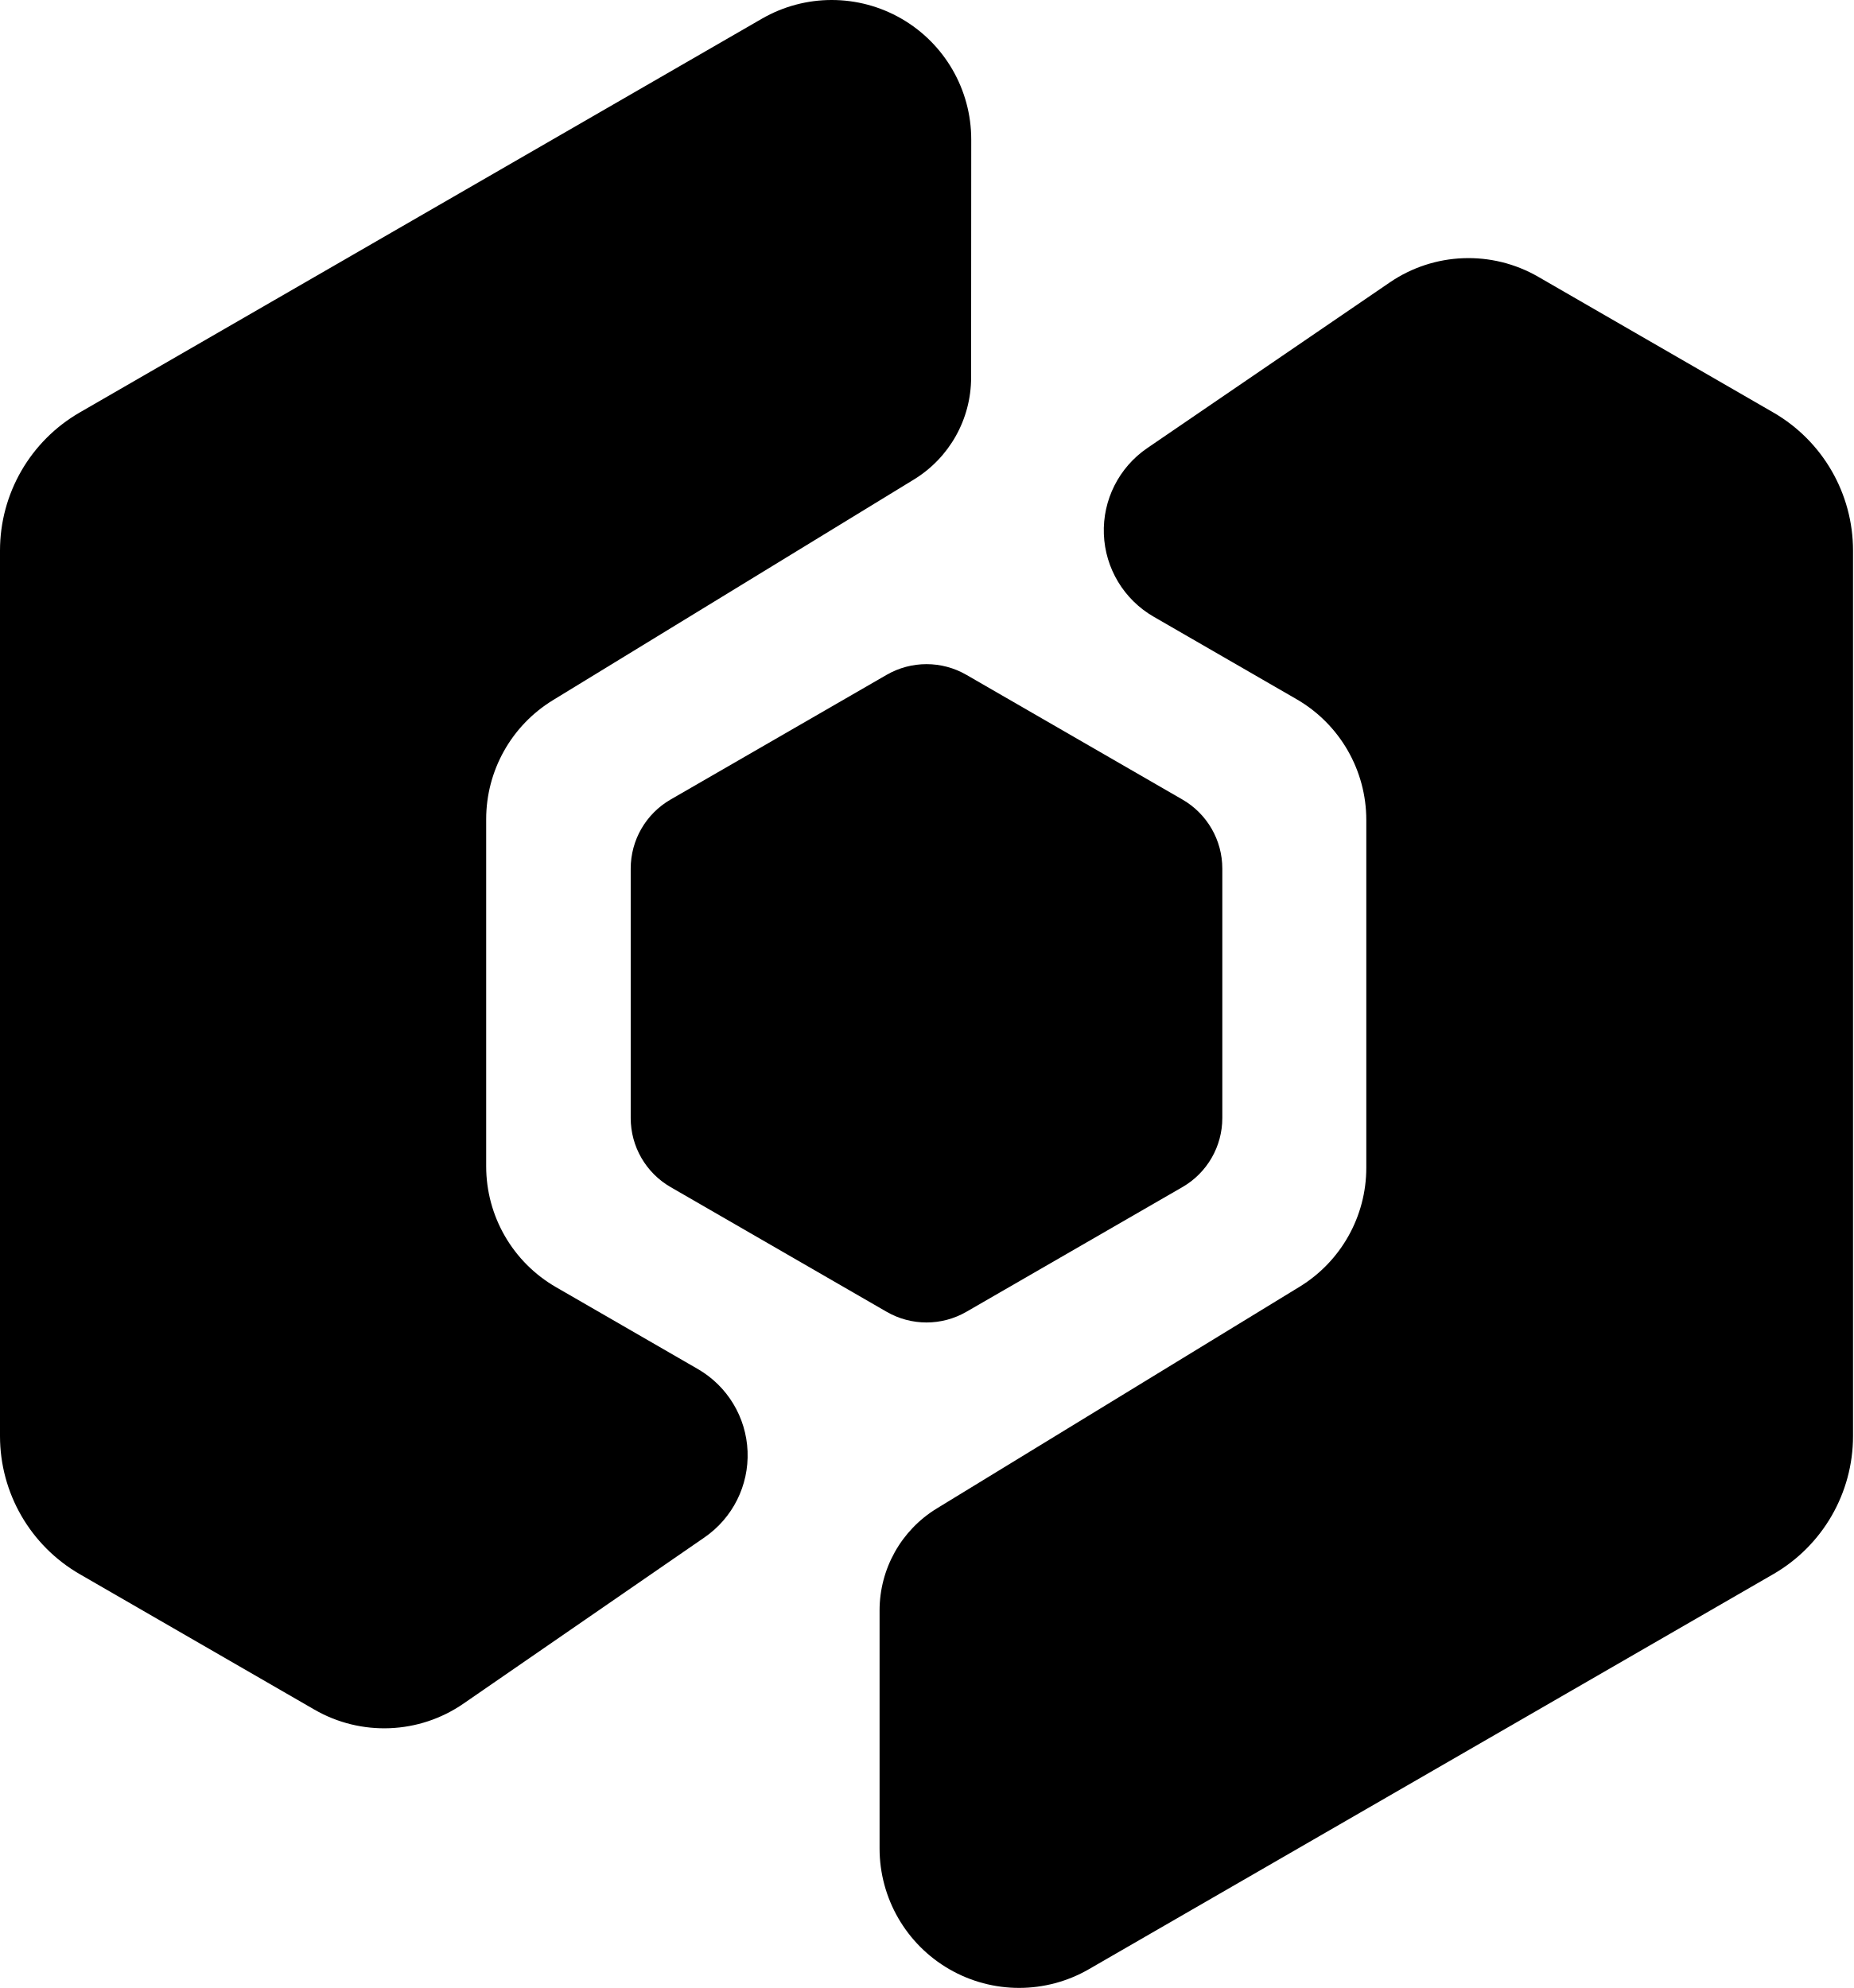
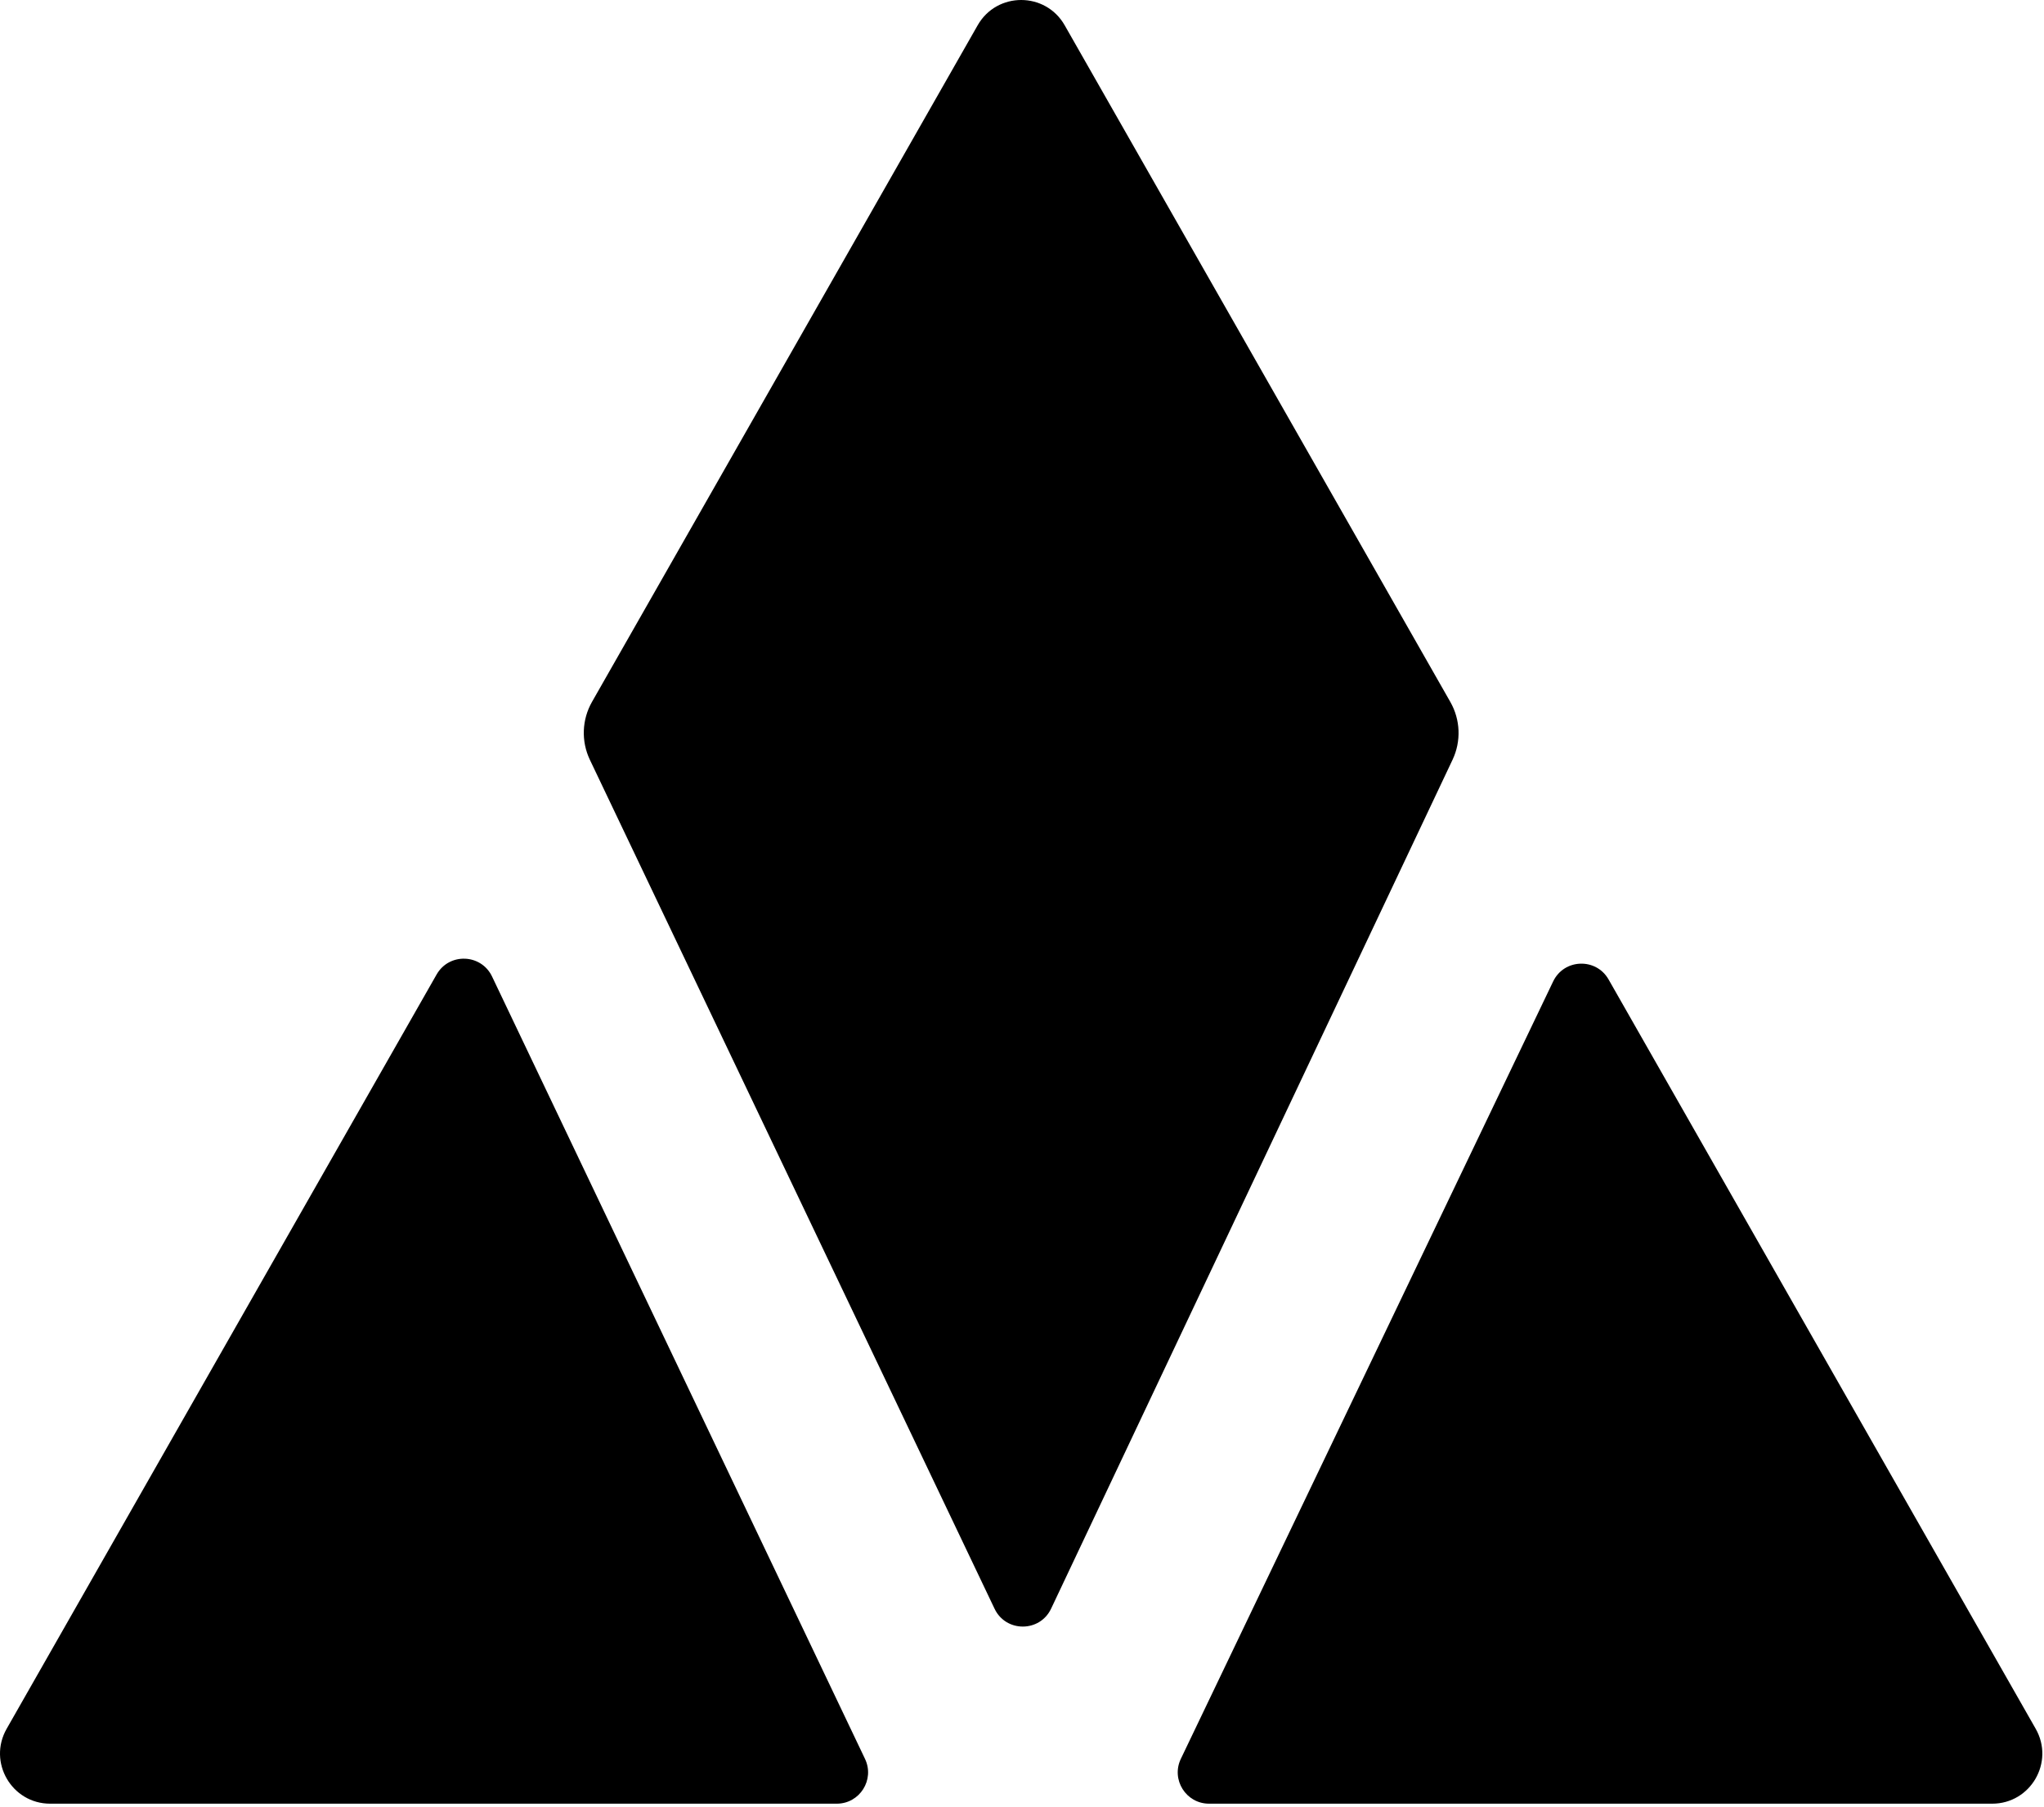
- <svg xmlns="http://www.w3.org/2000/svg" width="744" height="798" viewBox="0 0 744 798" fill="none">
-   <path fill-rule="evenodd" clip-rule="evenodd" d="M548.329 329.154C548.329 309.147 537.655 290.66 520.329 280.657L462.979 247.545C451.071 240.67 443.529 228.161 443.007 214.421C442.486 200.681 449.059 187.636 460.412 179.878L557.743 113.371C575.521 101.223 598.689 100.344 617.337 111.11L711.664 165.57C731.466 177.003 743.664 198.131 743.664 220.996V576.45C743.664 599.315 731.466 620.443 711.664 631.876L436.993 790.457C419.667 800.461 398.32 800.461 380.993 790.457C363.667 780.454 352.993 761.967 352.993 741.96V646.464C352.993 629.744 361.694 614.228 375.96 605.508L521.535 516.527C538.178 506.353 548.329 488.252 548.329 468.746V329.154Z" fill="black" />
-   <path fill-rule="evenodd" clip-rule="evenodd" d="M195.115 468.166C195.115 488.173 205.788 506.66 223.115 516.663L280.051 549.535C291.932 556.395 299.468 568.864 300.018 582.572C300.569 596.28 294.055 609.313 282.762 617.103L185.985 683.857C168.187 696.133 144.912 697.067 126.188 686.257L32 631.877C12.198 620.444 0 599.316 0 576.451V220.997C0 198.132 12.198 177.004 32 165.571L305.782 7.503C323.113 -2.503 344.466 -2.5 361.794 7.51C379.123 17.521 389.792 36.017 389.782 56.029L389.733 151.553C389.724 168.261 381.027 183.763 366.772 192.48L221.903 281.056C205.263 291.231 195.115 309.33 195.115 328.834V468.166Z" fill="black" />
-   <path fill-rule="evenodd" clip-rule="evenodd" d="M355.832 270.882C365.733 265.166 377.931 265.166 387.832 270.882C410.532 283.987 451.846 307.84 474.546 320.947C484.447 326.663 490.546 337.227 490.546 348.659V448.788C490.546 460.221 484.447 470.785 474.546 476.501C451.846 489.607 410.532 513.459 387.832 526.565C377.931 532.281 365.733 532.281 355.832 526.565C333.131 513.459 291.818 489.607 269.117 476.501C259.217 470.785 253.117 460.221 253.117 448.788V348.659C253.117 337.227 259.217 326.663 269.117 320.947C291.818 307.84 333.131 283.987 355.832 270.882Z" fill="black" />
+ <svg xmlns="http://www.w3.org/2000/svg" width="653" height="577" viewBox="0 0 653 577" fill="none">
+   <path d="M188.451 242.723C185.634 236.813 185.887 229.899 189.129 224.212L312.335 8.076C318.474 -2.692 333.997 -2.692 340.135 8.076L463.345 224.246C466.576 229.915 466.839 236.802 464.05 242.7L335.8 513.888C332.196 521.508 321.36 521.525 317.733 513.916L188.451 242.723ZM16.023 576.192C3.745 576.191 -3.957 562.934 2.123 552.268L139.485 311.302C143.485 304.284 153.723 304.66 157.199 311.951L276.349 561.889C279.512 568.525 274.674 576.192 267.322 576.192H16.023ZM496.187 313.524C499.672 306.246 509.898 305.881 513.894 312.891L650.348 552.268C656.428 562.934 648.725 576.192 636.448 576.192H386.262C378.903 576.192 374.064 568.51 377.243 561.872L496.187 313.524Z" fill="black" />
</svg>
